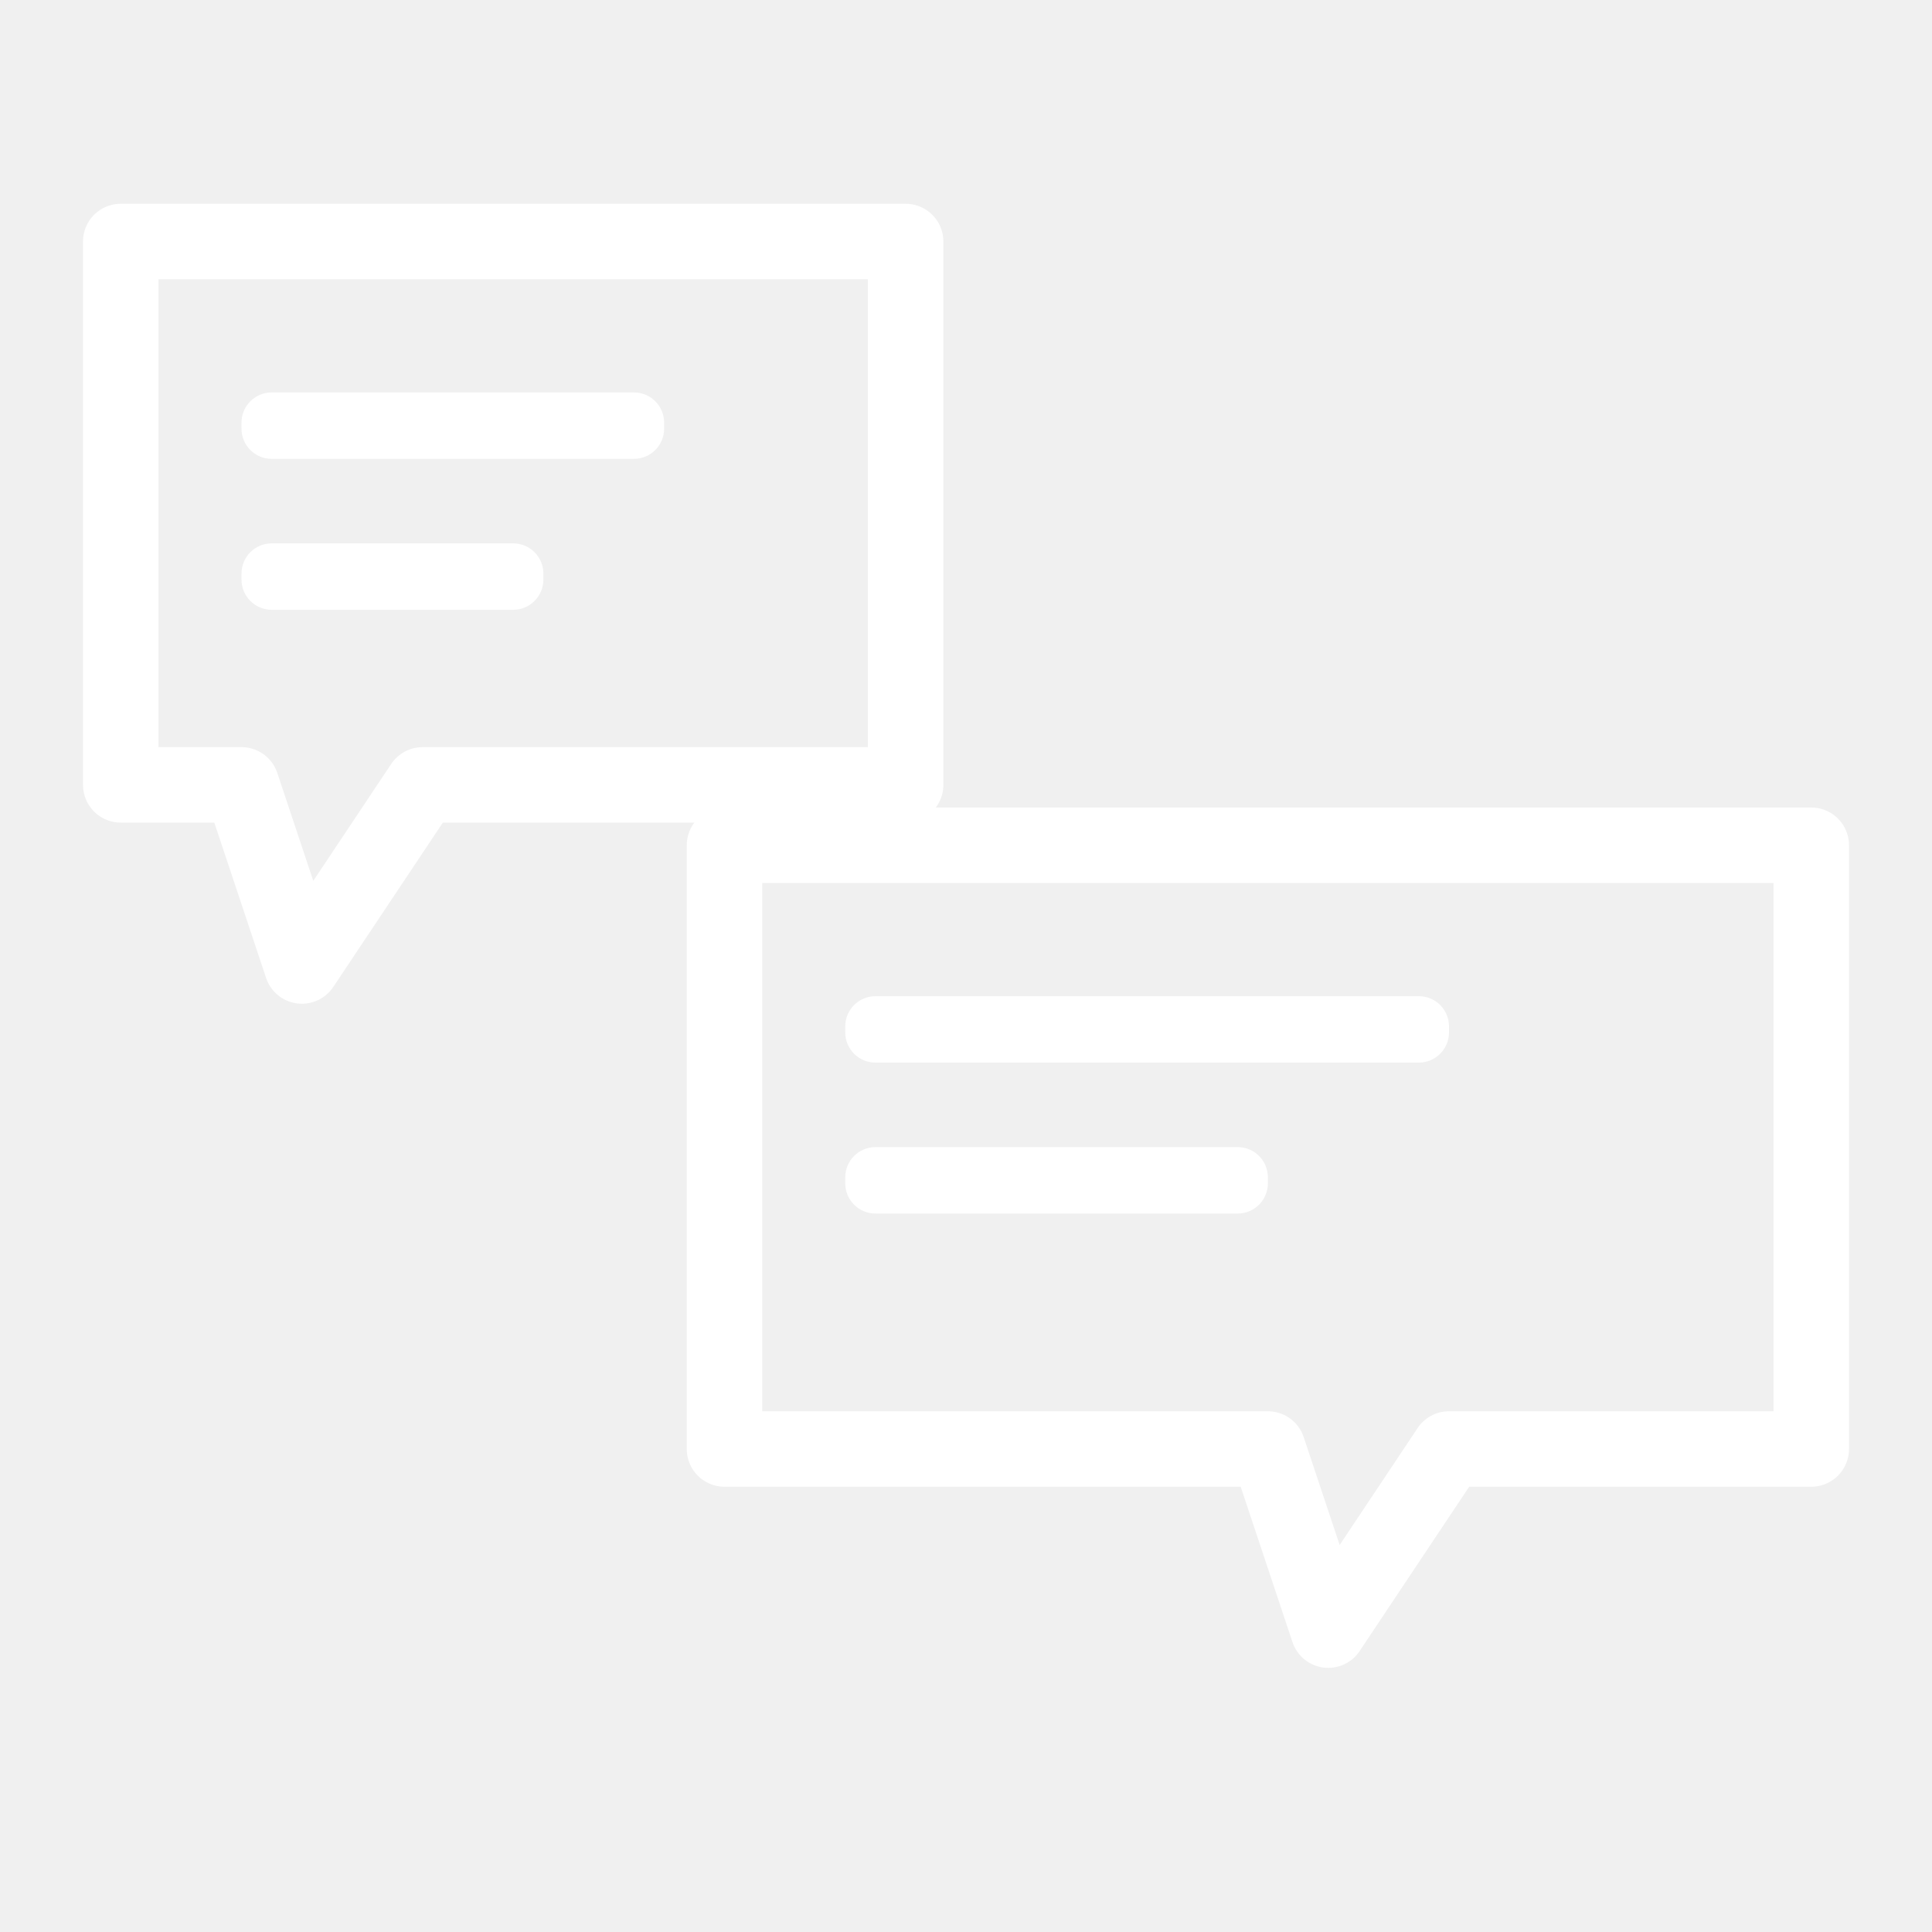
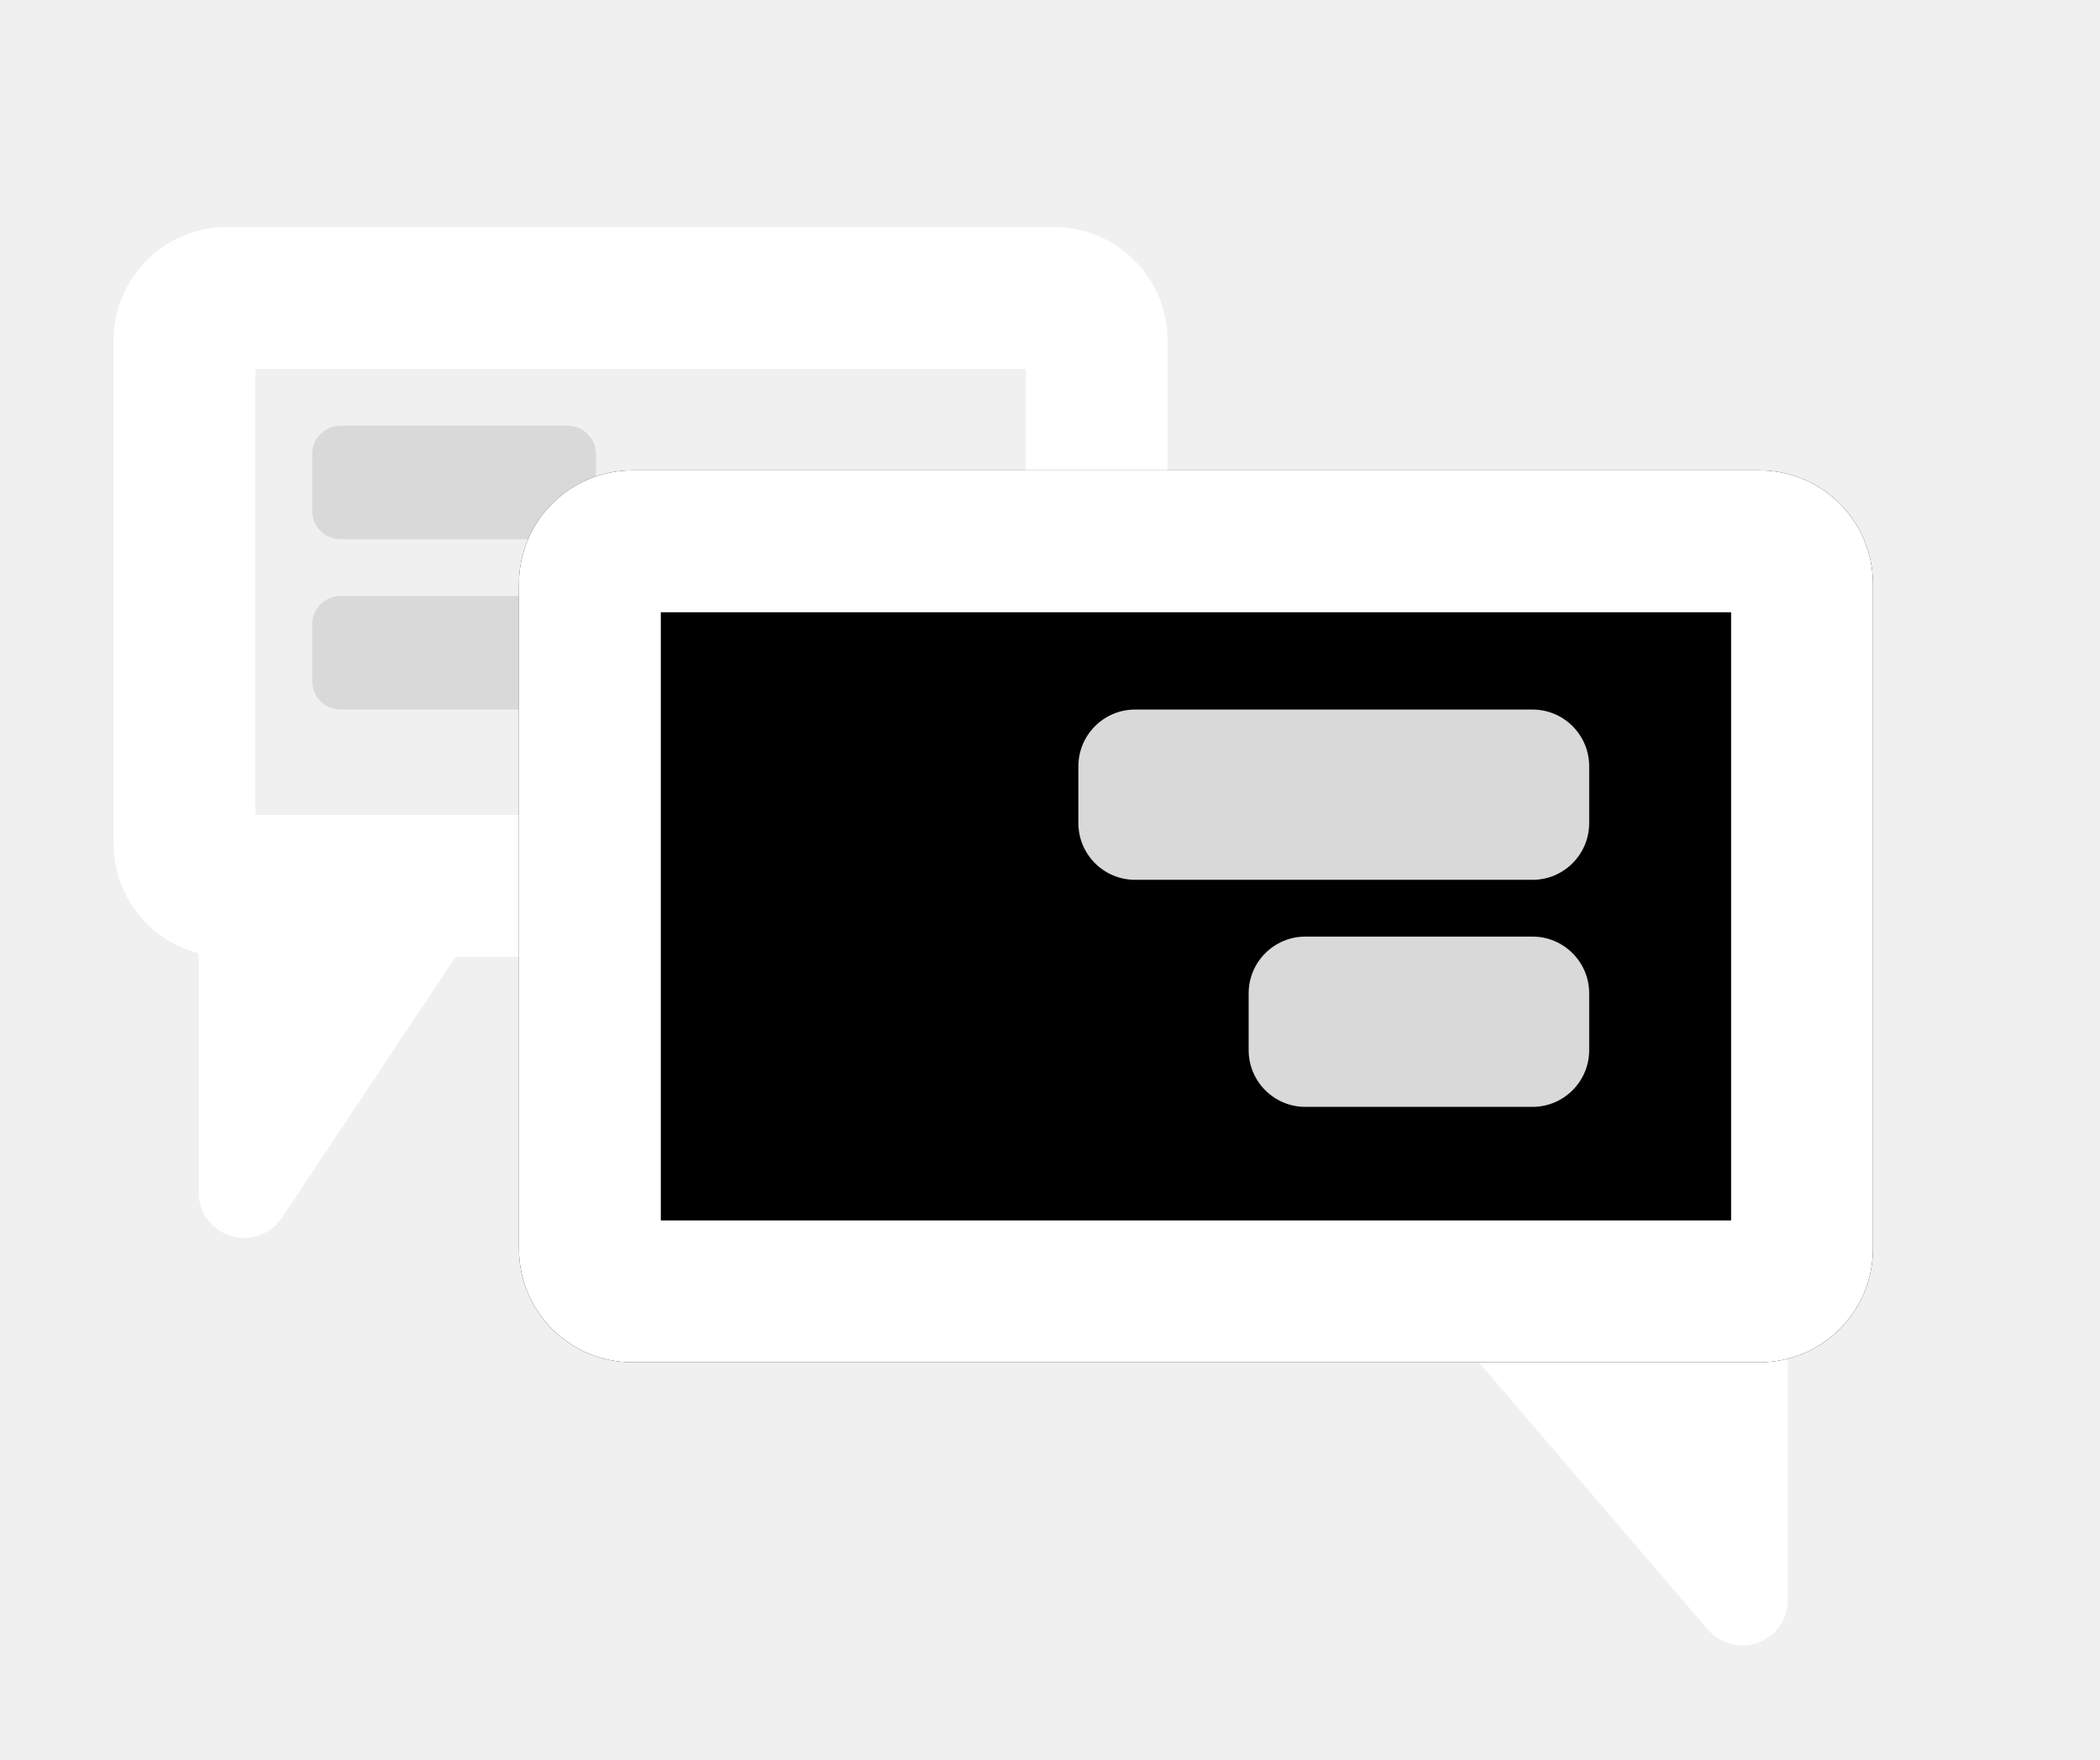
- <svg xmlns="http://www.w3.org/2000/svg" width="64" height="64" viewBox="0 0 64 64" fill="none">
-   <path d="M4 8 H30 V26 H14 L10 32 L8 26 H4 Z" stroke="white" stroke-width="2.5" fill="none" stroke-linejoin="round" stroke-linecap="round" />
-   <rect x="8" y="13" width="14" height="2.2" rx="1" fill="white" />
-   <rect x="8" y="18" width="10" height="2.2" rx="1" fill="white" />
-   <path d="M24 28 H60 V48 H48 L44 54 L42 48 H24 Z" stroke="white" stroke-width="2.5" fill="none" stroke-linejoin="round" stroke-linecap="round" />
-   <rect x="28" y="33" width="20" height="2.2" rx="1" fill="white" />
-   <rect x="28" y="38" width="14" height="2.2" rx="1" fill="white" />
+ <svg xmlns="http://www.w3.org/2000/svg" width="37" height="31" viewBox="0 0 37 31" fill="none">
+   <path d="M4 21.009V16.3C4 16.134 4.134 16 4.3 16H7.439C7.679 16 7.822 16.267 7.689 16.466L4.55 21.176C4.385 21.422 4 21.306 4 21.009Z" fill="white" stroke="white" />
+   <path d="M31 28.189V22.3C31 22.134 30.866 22 30.7 22H25.652C25.396 22 25.258 22.301 25.424 22.495L30.472 28.384C30.654 28.596 31 28.468 31 28.189Z" fill="white" stroke="white" />
+   <mask id="path-3-inside-1_185_95" fill="white">
+     <path d="M18.571 4C19.676 4 20.571 4.895 20.571 6V14.857C20.571 15.962 19.676 16.857 18.571 16.857H4C2.896 16.857 2 15.962 2 14.857V6C2 4.895 2.895 4 4 4H18.571Z" />
+   </mask>
+   <path d="M20.571 6H23.071H20.571ZM20.571 14.857L23.071 14.858V14.857H20.571ZM4 16.857L4 19.357H4V16.857ZM2 14.857H-0.5V14.858L2 14.857ZM18.571 4V6.5C18.295 6.5 18.071 6.276 18.071 6H20.571H23.071C23.071 3.515 21.057 1.5 18.571 1.5V4ZM20.571 6H18.071V14.857H20.571H23.071V6H20.571ZM20.571 14.857L18.071 14.857C18.071 14.581 18.295 14.357 18.571 14.357V16.857V19.357C21.057 19.357 23.071 17.342 23.071 14.858L20.571 14.857ZM18.571 16.857V14.357H4V16.857V19.357H18.571V16.857ZM4 16.857L4 14.357C4.277 14.357 4.5 14.581 4.5 14.857L2 14.857L-0.5 14.858C-0.5 17.342 1.514 19.357 4 19.357L4 16.857ZM2 14.857H4.5V6H2H-0.5V14.857H2ZM2 6H4.5C4.5 6.276 4.276 6.5 4 6.5V4V1.5C1.515 1.5 -0.5 3.515 -0.5 6H2ZM4 4V6.5H18.571V4V1.5H4V4Z" fill="white" mask="url(#path-3-inside-1_185_95)" />
+   <rect x="5.5" y="7.5" width="5" height="2" rx="0.5" fill="#D9D9D9" />
+   <rect x="5.5" y="10.5" width="5" height="2" rx="0.5" fill="#D9D9D9" />
+   <mask id="path-7-inside-2_185_95" fill="white">
+     <path d="M31 8.286C32.105 8.286 33 9.182 33 10.286V22C33 23.104 32.105 24 31 24H11.143C10.038 24 9.143 23.104 9.143 22V10.286C9.143 9.182 10.038 8.286 11.143 8.286H31Z" />
+   </mask>
+   <path d="M31 8.286C32.105 8.286 33 9.182 33 10.286V22C33 23.104 32.105 24 31 24H11.143C10.038 24 9.143 23.104 9.143 22V10.286C9.143 9.182 10.038 8.286 11.143 8.286H31Z" fill="black" />
+   <path d="M31 8.286L31 5.786H31V8.286ZM33 22L35.5 22V22H33ZM31 24V26.5H31L31 24ZM11.143 24L11.142 26.5H11.143V24ZM9.143 22H6.643V22L9.143 22ZM11.143 8.286V5.786H11.142L11.143 8.286ZM31 8.286L31 10.786C30.724 10.786 30.5 10.562 30.5 10.286H33H35.5C35.5 7.801 33.485 5.786 31 5.786L31 8.286ZM33 10.286H30.5V22H33H35.5V10.286H33ZM33 22L30.5 22C30.5 21.724 30.723 21.5 31 21.5L31 24L31 26.5C33.486 26.5 35.5 24.485 35.5 22L33 22ZM31 24V21.5H11.143V24V26.5H31V24ZM11.143 24L11.143 21.5C11.419 21.5 11.643 21.724 11.643 22L9.143 22L6.643 22C6.643 24.485 8.657 26.5 11.142 26.5L11.143 24ZM9.143 22H11.643V10.286H9.143H6.643V22H9.143ZM9.143 10.286H11.643C11.643 10.563 11.419 10.786 11.143 10.786L11.143 8.286L11.142 5.786C8.658 5.786 6.643 7.801 6.643 10.286H9.143ZM11.143 8.286V10.786H31V8.286V5.786H11.143V8.286Z" fill="white" mask="url(#path-7-inside-2_185_95)" />
+   <rect x="19" y="12.5" width="9" height="3" rx="1" fill="#D9D9D9" />
+   <rect x="22" y="16.5" width="6" height="3" rx="1" fill="#D9D9D9" />
</svg>
